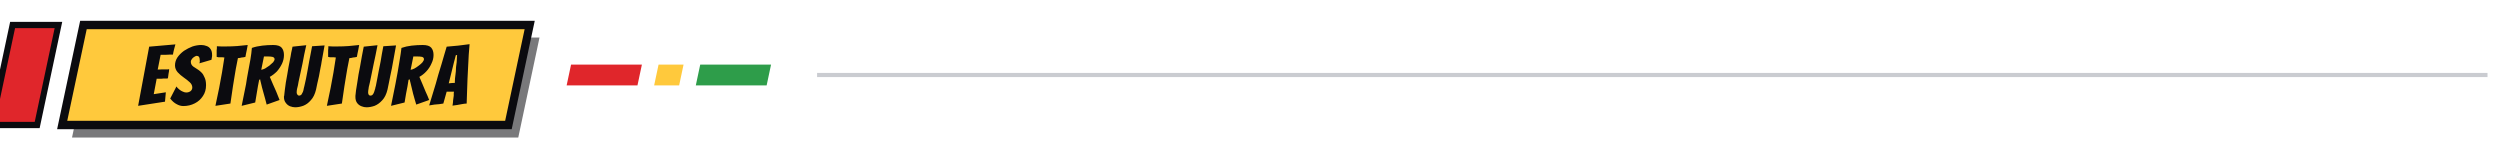
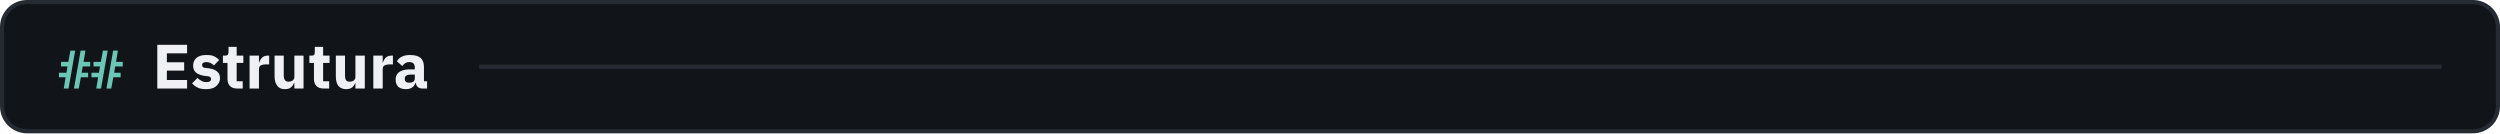
- <svg xmlns="http://www.w3.org/2000/svg" width="1200" height="72" viewBox="0 0 1200 72" role="img" aria-labelledby="t">
-   <g transform="skewX(-12)">
-     <rect x="48.6" y="18" width="214.2" height="48" fill="#0B0B0F" opacity=".55" />
-     <rect x="8.6" y="12" width="22" height="48" fill="#E0262B" stroke="#0B0B0F" stroke-width="3" />
-     <rect x="42.6" y="12" width="214.2" height="48" fill="#FFC93C" stroke="#0B0B0F" stroke-width="4" />
-     <rect x="280.7" y="31" width="34" height="10" fill="#E0262B" />
-     <rect x="322.7" y="31" width="12" height="10" fill="#FFC93C" />
-     <rect x="342.7" y="31" width="34" height="10" fill="#2E9D4A" />
-   </g>
-   <line x1="392.2" y1="36" x2="1194" y2="36" stroke="#8B8E99" stroke-opacity=".45" stroke-width="2" />
-   <path d="M66.3 50.8 71.6 22.4 84.2 21.3Q83.9 22.2 83.7 23.1Q83.5 23.9 83.3 24.7Q83.2 25.5 83 26.2Q82.5 26.2 81.6 26.2Q80.6 26.2 79.6 26.3Q78.6 26.3 77.9 26.3Q77.2 26.3 77.1 26.3L75.7 33.4L78 33.3Q78.5 33.3 78.9 33.3Q79.4 33.3 79.8 33.3Q80.3 33.3 80.6 33.3Q81 33.3 81.2 33.2Q81.1 33.8 81.1 34.3Q81 34.9 80.9 35.4L80.6 37.6Q80.4 37.7 80 37.7Q79.7 37.7 79.3 37.7Q78.8 37.7 78.4 37.7Q77.9 37.7 77.4 37.8Q76.9 37.8 76.4 37.8Q75.8 37.8 75.2 37.8L73.8 45.2L79.6 44.3L79.2 48.8ZM88 50.9Q86.4 50.9 84.8 50Q83.2 49.2 81.7 47.3L84.7 41.5Q85.1 42.2 86 42.9Q86.8 43.6 87.8 44Q88.7 44.4 89.4 44.4Q90.5 44.4 91.4 43.8Q92.3 43.1 92.3 42Q92.3 40.6 91.1 39.5Q89.8 38.3 88.2 37.2Q86.6 36.1 85.3 34.7Q84 33.2 84 31.4Q84 29.3 85.2 27.5Q86.4 25.8 88.3 24.4Q90.3 23.1 92.4 22.3Q94.6 21.6 96.6 21.6Q98 21.6 99.2 22.1Q100.4 22.5 101.1 23.6Q101.8 24.6 101.8 26.4Q101.8 26.6 101.8 26.9Q101.8 27.2 101.7 27.5Q101.7 27.8 101.6 28.1Q101.6 28.4 101.5 28.7L95.7 30.4Q95.8 30 95.9 29.7Q95.9 29.4 95.9 29.1Q95.9 27.9 95.5 27.3Q95.1 26.8 94.4 26.8Q94.1 26.8 93.4 27.2Q92.7 27.6 92.2 28.2Q91.6 28.9 91.6 29.7Q91.6 31 92.7 31.9Q93.8 32.7 95.3 33.6Q95.9 34 96.8 34.9Q97.6 35.7 98.2 37.2Q98.9 38.6 98.9 40.9Q98.9 43.9 97.4 46.1Q95.9 48.4 93.5 49.6Q91 50.9 88 50.9ZM103.4 50.8Q103.9 48.6 104.3 46.5Q104.8 44.3 105.2 42.2Q106.7 34.6 107.7 27.6Q107.2 27.5 106.8 27.5Q106.3 27.5 105.8 27.5Q104.9 27.6 104 27.3Q104 27 104 26.6Q104 26.2 104 25.8Q104 25.4 104 24.9Q104 24.5 104 24.1Q104.1 23.7 104.1 23.2Q104.1 22.7 104.1 22.2Q105.2 22.2 106.2 22.3Q107.2 22.3 108.3 22.3Q111.2 22.3 113.9 22.1Q116.6 21.9 118.9 21.6L118.5 23.8L118.1 25.7Q117.9 26.7 117.8 27.3Q117.3 27.4 116.9 27.5Q116.4 27.6 116 27.6Q115.6 27.7 115.1 27.8Q114.6 27.8 114.2 27.9Q113.6 30.9 113.2 33Q112.8 35.2 112.5 37.2Q112.2 39.2 111.8 41.5Q111.2 45.6 110.6 49.7ZM116 50.8 118.1 40.4Q118.5 37.6 119.1 34.5Q119.7 31.5 120.2 28.5Q120.7 25.6 120.9 23Q123.2 22.2 125.9 21.9Q128.5 21.6 131.1 21.6Q134.1 21.6 135.2 22.9Q136.3 24.2 136.3 26.4Q136.3 28.5 135.4 30.5Q134.4 32.6 132.9 34.3Q131.3 35.9 129.5 36.9Q130.2 38.5 131 40.4Q131.9 42.3 132.6 44Q133 45 133.4 46Q133.8 47 134.2 48L128 50.2Q127.6 48.8 127.3 47.5Q126.9 46.2 126.6 45Q126.2 43.5 125.8 42.1Q125.5 40.7 125.2 39.6Q124.9 38.6 124.9 38.1L124.4 38.3Q124.1 39.6 123.8 41.4Q123.5 43.2 123.2 45L122.5 49.2ZM125.4 33.5Q126.1 33.4 127.2 32.9Q128.2 32.3 129.3 31.5Q130.3 30.7 131.1 29.9Q131.8 29 131.8 28.4Q131.8 27.6 130.8 27.3Q129.9 27.1 128.4 27.1H127.5Q127.3 27.1 127.1 27.1Q126.9 27.1 126.7 27.1ZM141.7 51.5Q140.5 51.5 139.2 51Q138 50.5 137.2 49.4Q136.3 48.3 136.3 46.6V46.3Q136.3 46.1 136.4 46Q136.5 45 136.7 43.3Q136.9 41.6 137.2 39.6Q137.6 37.6 137.9 35.7Q138.2 33.7 138.5 32.1Q139.1 28.9 139.5 27Q139.8 25 140.1 23.9Q140.3 22.9 140.4 22.4L147 21.7Q146.5 24.2 146 26.3Q145.6 28.5 145.2 30.5L143.3 39.3Q143.1 40.3 143 41Q142.8 41.6 142.6 42.6Q142.4 43.6 142.4 44.4Q142.4 45 142.8 45.5Q143.1 45.9 143.6 45.9Q144.2 45.9 144.7 45.4Q145.1 44.8 145.4 44.1Q145.7 43.3 145.8 42.5Q146 41.8 146.1 41.3Q146.5 39.4 146.9 37.7Q147.2 36 147.6 34Q148 32 148.4 29.5Q148.8 27.7 149.1 25.9Q149.4 24.1 149.8 22.2L155.8 21.8L154.4 29.5Q154.2 31 153.8 32.8Q153.5 34.7 153.1 36.6Q152.7 38.4 152.3 40.1Q152 41.8 151.7 43Q150.9 46.3 149.2 48.1Q147.6 50 145.5 50.8Q143.5 51.5 141.7 51.5ZM156.9 50.8Q157.4 48.6 157.8 46.5Q158.3 44.3 158.7 42.2Q160.2 34.6 161.2 27.6Q160.7 27.5 160.3 27.5Q159.8 27.5 159.3 27.5Q158.4 27.6 157.5 27.3Q157.5 27 157.5 26.6Q157.5 26.2 157.5 25.8Q157.5 25.4 157.5 24.9Q157.5 24.5 157.5 24.1Q157.6 23.7 157.6 23.2Q157.6 22.7 157.6 22.2Q158.7 22.2 159.7 22.3Q160.7 22.3 161.8 22.3Q164.7 22.3 167.4 22.1Q170.1 21.9 172.4 21.6L172 23.8L171.6 25.7Q171.4 26.7 171.3 27.3Q170.8 27.4 170.4 27.5Q169.9 27.6 169.5 27.6Q169.1 27.7 168.6 27.8Q168.1 27.8 167.7 27.9Q167.1 30.9 166.7 33Q166.3 35.2 166 37.2Q165.7 39.2 165.3 41.5Q164.7 45.6 164.1 49.7ZM175.9 51.5Q174.7 51.5 173.5 51Q172.2 50.5 171.4 49.4Q170.6 48.3 170.6 46.6V46.3Q170.6 46.1 170.6 46Q170.7 45 170.9 43.3Q171.2 41.6 171.5 39.6Q171.8 37.6 172.1 35.7Q172.5 33.7 172.8 32.1Q173.4 28.9 173.7 27Q174.1 25 174.3 23.9Q174.5 22.9 174.6 22.4L181.2 21.7Q180.7 24.2 180.3 26.3Q179.8 28.5 179.4 30.5L177.6 39.3Q177.3 40.3 177.2 41Q177 41.6 176.9 42.6Q176.7 43.6 176.7 44.4Q176.7 45 177 45.5Q177.3 45.9 177.8 45.9Q178.5 45.9 178.9 45.4Q179.4 44.8 179.6 44.1Q179.9 43.3 180.1 42.5Q180.2 41.8 180.4 41.3Q180.8 39.4 181.1 37.7Q181.4 36 181.8 34Q182.2 32 182.7 29.5Q183 27.7 183.3 25.9Q183.7 24.1 184 22.2L190.1 21.8L188.7 29.5Q188.4 31 188.1 32.8Q187.7 34.7 187.3 36.6Q186.9 38.4 186.6 40.1Q186.2 41.8 186 43Q185.2 46.3 183.5 48.1Q181.8 50 179.8 50.8Q177.8 51.5 175.9 51.5ZM187.7 50.8 189.8 40.4Q190.3 37.6 190.9 34.5Q191.4 31.5 191.9 28.5Q192.4 25.6 192.7 23Q195 22.2 197.6 21.9Q200.3 21.6 202.9 21.6Q205.9 21.6 207 22.9Q208.1 24.2 208.1 26.4Q208.1 28.5 207.1 30.5Q206.2 32.6 204.6 34.3Q203.1 35.9 201.3 36.9Q202 38.5 202.8 40.4Q203.6 42.3 204.3 44Q204.7 45 205.2 46Q205.6 47 206 48L199.8 50.2Q199.4 48.8 199 47.5Q198.7 46.2 198.3 45Q197.9 43.5 197.6 42.1Q197.2 40.7 197 39.6Q196.7 38.6 196.7 38.1L196.1 38.3Q195.9 39.6 195.6 41.4Q195.2 43.2 194.9 45L194.2 49.2ZM197.1 33.5Q197.9 33.4 198.9 32.9Q200 32.3 201 31.5Q202.1 30.7 202.8 29.9Q203.5 29 203.5 28.4Q203.5 27.6 202.6 27.3Q201.7 27.1 200.1 27.1H199.3Q199 27.1 198.8 27.1Q198.6 27.1 198.4 27.1ZM217.2 50.7Q217.3 50 217.4 49.4Q217.4 48.8 217.5 48.1L217.8 45.9Q217.8 45.3 217.8 44.8Q217.9 44.4 217.9 44H214.4L212.8 49.7Q212 49.8 210.8 50Q209.6 50.1 208.5 50.2Q207.9 50.3 207.3 50.4Q206.6 50.5 206 50.6L209.2 40.1Q209.7 38.2 210.4 35.8Q211.2 33.4 211.9 30.9Q212.6 28.4 213.3 26.1Q214 23.9 214.4 22.4Q217.1 22.2 219.9 21.9Q222.7 21.6 225.4 21.2Q225.2 23.4 225 26.2Q224.8 29 224.7 32Q224.6 35 224.4 38Q224.3 40.7 224.2 43.7Q224.1 46.6 224 49.7Q223.4 49.8 222.8 49.8Q222.2 49.9 221.6 50Q220.6 50.2 219.4 50.4Q218.2 50.6 217.2 50.7ZM215.4 40Q215.6 40 216.3 39.9Q217 39.9 217.6 39.8Q218.2 39.8 218.3 39.8Q218.3 39.3 218.4 37.7Q218.6 36.1 218.8 34.3Q218.8 33.3 218.9 32.2Q219 31.1 219.2 29.9L219.4 26.4L218.8 26.5L217.9 29.9Z" fill="#0B0B0F" />
+ <svg xmlns="http://www.w3.org/2000/svg" width="1200" height="64" viewBox="0 0 1200 64" role="img" aria-labelledby="t">
+   <rect x="1" y="1" width="1198" height="62" rx="12" fill="#111418" stroke="#262B33" stroke-width="2" />
+   <path d="M31.5 37.1H28.3V34.9H31.9L32.4 31.9H29.3V29.7H32.8L33.8 24.3H36.1L32.9 42.5H30.6ZM38.7 24.3H41L40.1 29.7H43.3V31.9H39.7L39.2 34.9H42.3V37.1H38.8L37.8 42.5H35.5ZM47.1 37.1H43.9V34.9H47.5L48 31.9H44.9V29.7H48.4L49.4 24.3H51.7L48.5 42.5H46.2ZM54.3 24.3H56.6L55.7 29.7H58.9V31.9H55.3L54.8 34.9H57.9V37.1H54.4L53.4 42.5H51.1Z" fill="#6CC6B5" />
+   <path d="M89.8 42.5H75.5V21.5H89.8V25.6H80.1V29.9H88.4V33.9H80.1V38.4H89.8ZM98.8 42.8Q96.5 42.8 95 42.1Q93.4 41.4 92.2 40L94.8 37.4Q95.6 38.3 96.7 38.8Q97.7 39.4 99 39.4Q100.3 39.4 100.8 39Q101.3 38.6 101.3 37.9Q101.3 37.3 100.9 37Q100.6 36.7 99.7 36.6L98 36.4Q96.2 36.1 95.1 35.5Q93.9 34.9 93.3 33.9Q92.7 32.9 92.7 31.5Q92.7 29.2 94.3 27.8Q96 26.4 98.8 26.4Q100.5 26.4 101.6 26.6Q102.8 26.9 103.6 27.5Q104.5 28 105.2 28.8L102.7 31.4Q101.9 30.7 101 30.2Q100 29.8 99.1 29.8Q98 29.8 97.5 30.2Q97 30.5 97 31.1Q97 31.8 97.3 32.1Q97.6 32.5 98.6 32.6L100.4 32.8Q103 33.2 104.3 34.4Q105.6 35.5 105.6 37.6Q105.6 39.1 104.7 40.3Q103.9 41.5 102.4 42.2Q100.9 42.8 98.8 42.8ZM116.5 42.5H113.9Q111.6 42.5 110.4 41.3Q109.2 40.1 109.2 37.9V30.2H107V26.7H108.1Q109 26.7 109.3 26.3Q109.7 25.8 109.7 25V22.5H113.6V26.7H116.8V30.2H113.6V39H116.5ZM124.3 42.5H119.8V26.7H124.3V30.1H124.4Q124.6 29.3 125.1 28.5Q125.6 27.7 126.4 27.2Q127.2 26.7 128.5 26.7H129.2V30.9H128.1Q126.8 30.9 126 31.1Q125.1 31.3 124.7 31.8Q124.3 32.3 124.3 33.3ZM141.3 42.5V39.8H141.1Q140.7 41 139.7 41.9Q138.7 42.8 136.7 42.8Q134.3 42.8 133.1 41.2Q131.8 39.6 131.8 36.6V26.7H136.2V36.2Q136.2 37.7 136.8 38.5Q137.3 39.2 138.5 39.2Q139.2 39.2 139.8 39Q140.5 38.7 140.9 38.2Q141.3 37.7 141.3 37V26.7H145.7V42.5ZM158 42.5H155.4Q153.1 42.5 151.9 41.3Q150.7 40.1 150.7 37.9V30.2H148.5V26.7H149.6Q150.5 26.7 150.8 26.3Q151.1 25.8 151.1 25V22.5H155.1V26.7H158.2V30.2H155.1V39H158ZM170.6 42.5V39.8H170.5Q170.1 41 169.1 41.9Q168 42.8 166.1 42.8Q163.7 42.8 162.4 41.2Q161.2 39.6 161.2 36.6V26.7H165.6V36.2Q165.6 37.7 166.1 38.5Q166.6 39.2 167.8 39.2Q168.5 39.2 169.2 39Q169.8 38.7 170.2 38.2Q170.6 37.7 170.6 37V26.7H175.1V42.5ZM183.7 42.5H179.2V26.7H183.7V30.1H183.8Q184 29.3 184.5 28.5Q184.9 27.7 185.8 27.2Q186.6 26.7 187.8 26.7H188.6V30.9H187.5Q186.2 30.9 185.4 31.1Q184.5 31.3 184.1 31.8Q183.7 32.3 183.7 33.3ZM205 42.5H202.6Q201.8 42.5 201 42.1Q200.3 41.7 199.9 40.9Q199.5 40.1 199.5 39V38.6L200.5 39.7H199.4Q199 41.2 197.8 42Q196.6 42.8 194.8 42.8Q192.4 42.8 191.1 41.6Q189.9 40.3 189.9 38.2Q189.9 36.6 190.7 35.5Q191.5 34.4 193 33.9Q194.5 33.3 196.6 33.3H199.1V32.3Q199.1 31.2 198.5 30.5Q197.9 29.8 196.5 29.8Q195.2 29.8 194.4 30.4Q193.6 31 193.1 31.7L190.5 29.4Q191.4 27.9 192.9 27.2Q194.4 26.4 196.8 26.4Q200.2 26.4 201.9 27.8Q203.5 29.3 203.5 32.1V39H205ZM199.1 35.8H196.9Q195.7 35.8 195 36.3Q194.3 36.7 194.3 37.6V38.1Q194.3 38.9 194.9 39.3Q195.4 39.7 196.4 39.7Q197.2 39.7 197.8 39.5Q198.4 39.3 198.7 38.9Q199.1 38.4 199.1 37.7Z" fill="#EEF0F3" />
+   <line x1="230" y1="32" x2="1172" y2="32" stroke="#262B33" stroke-width="2" />
</svg>
